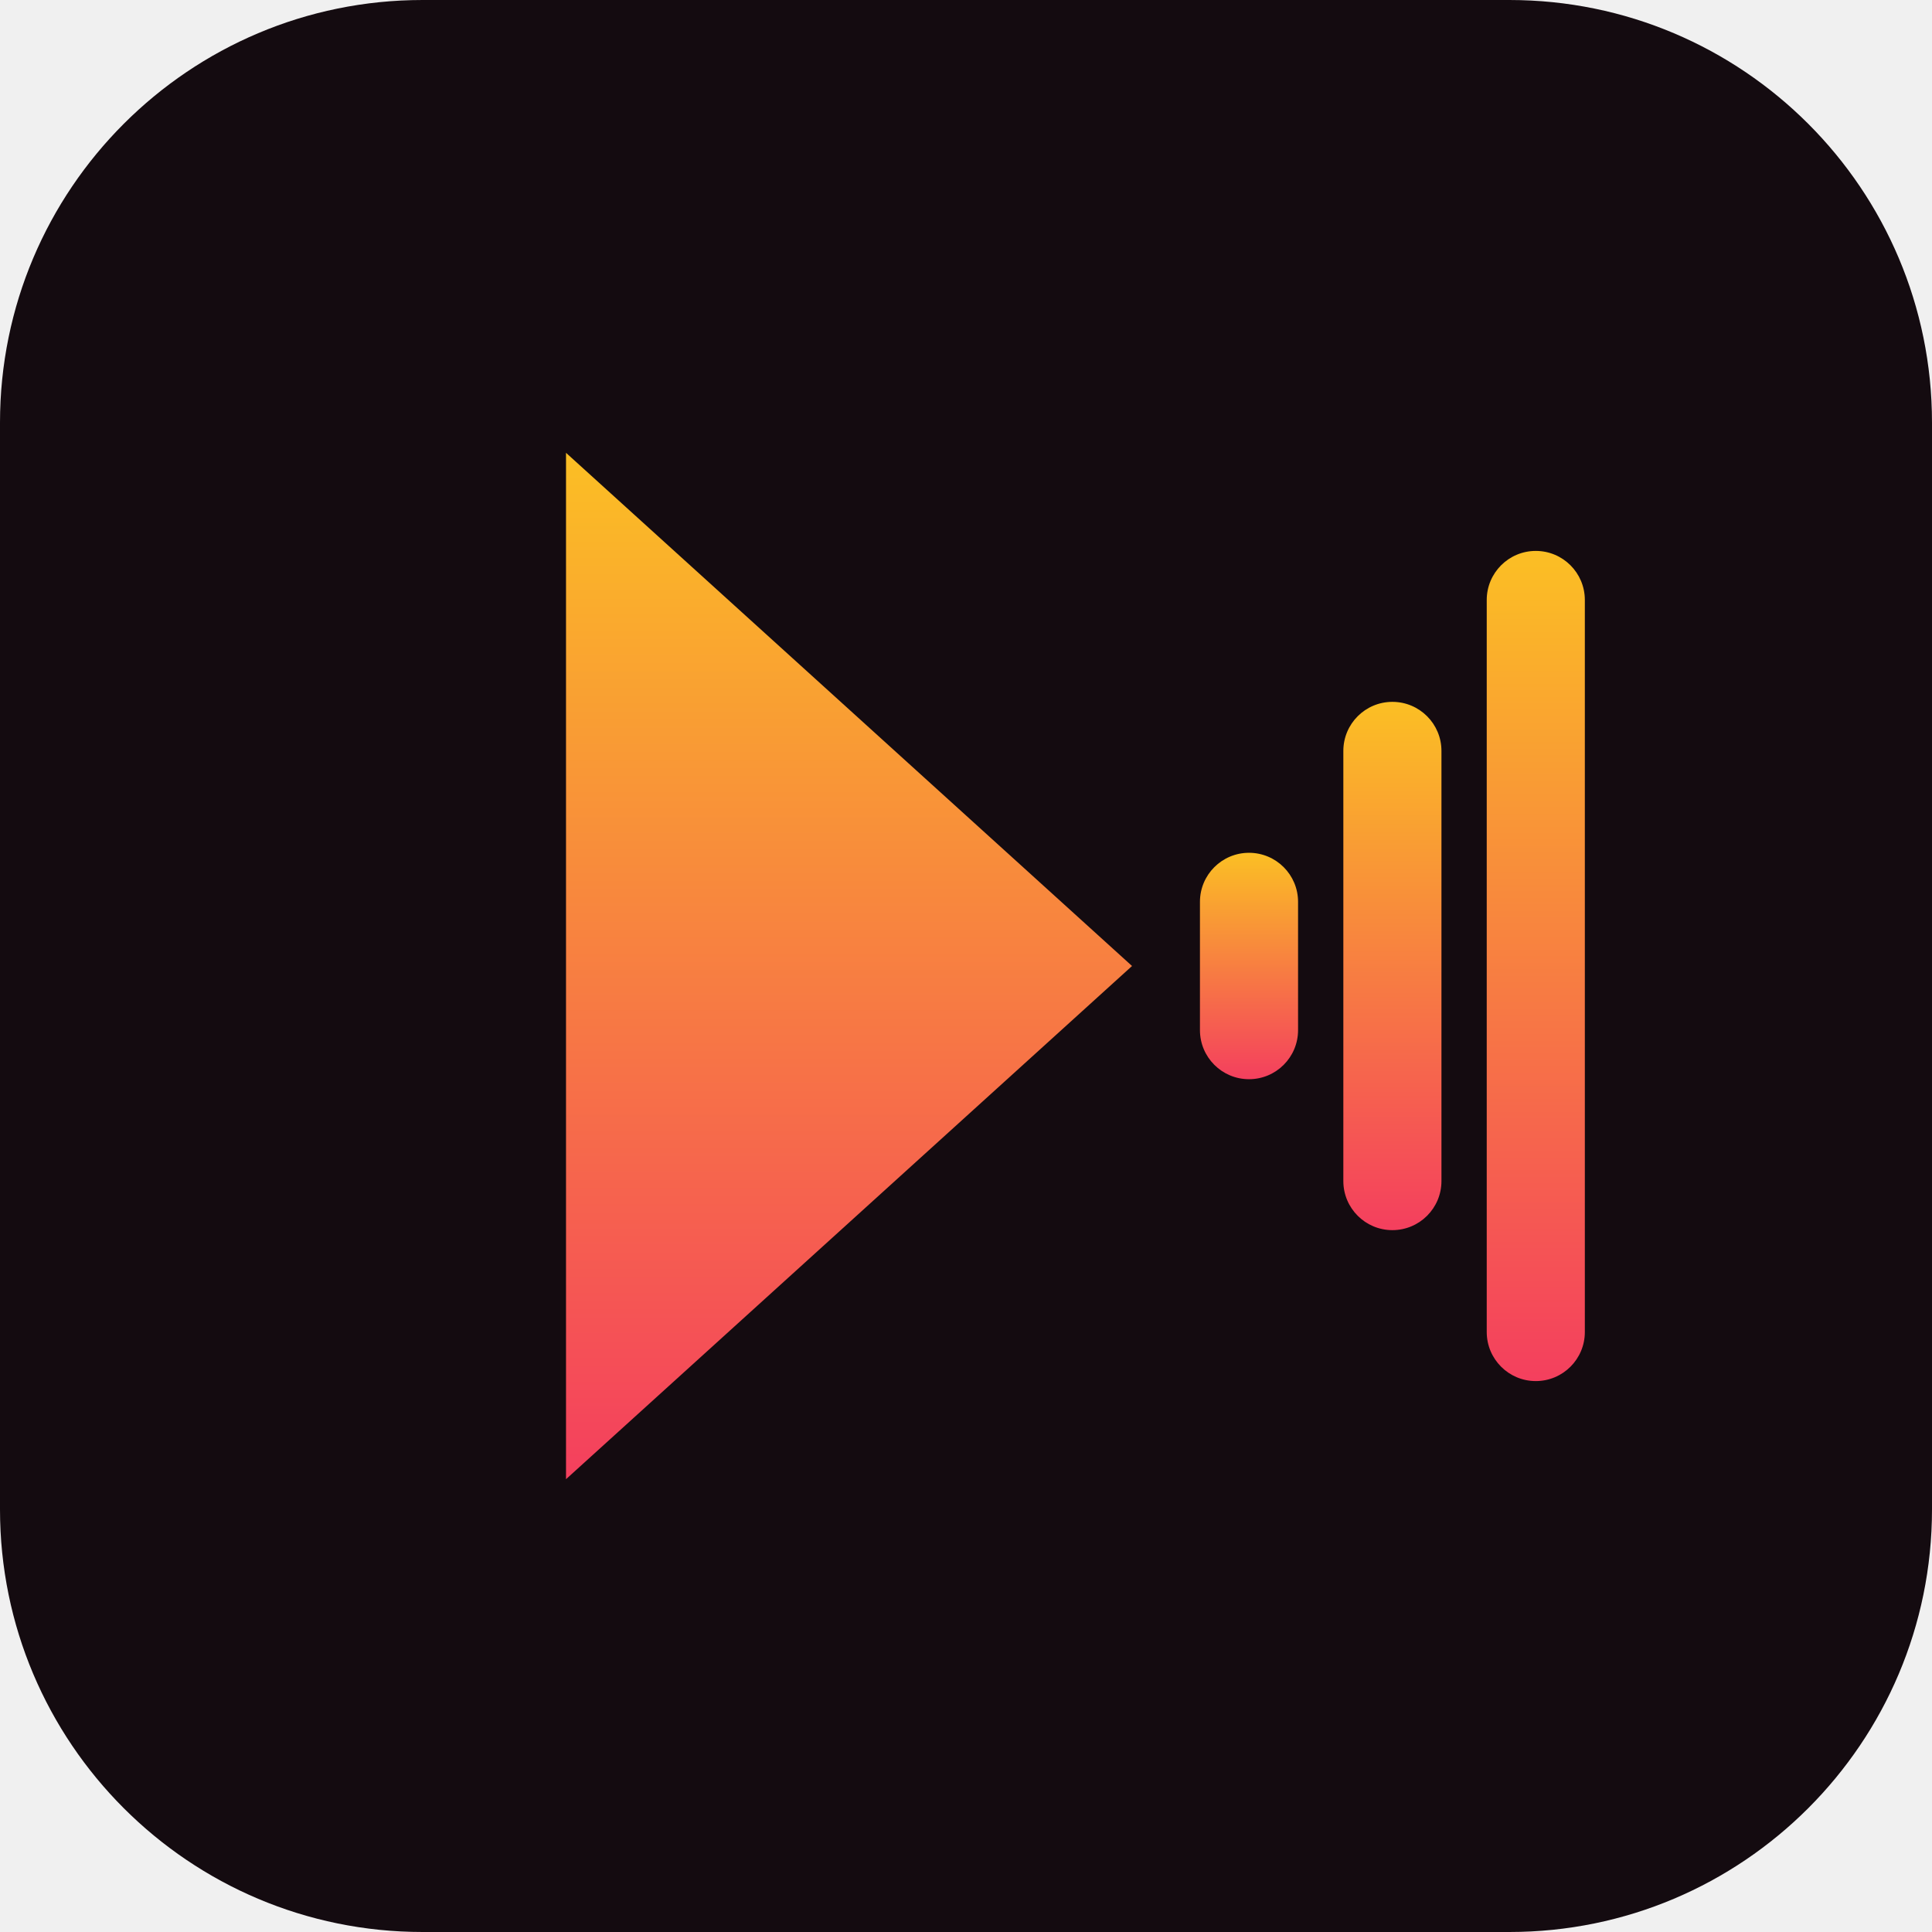
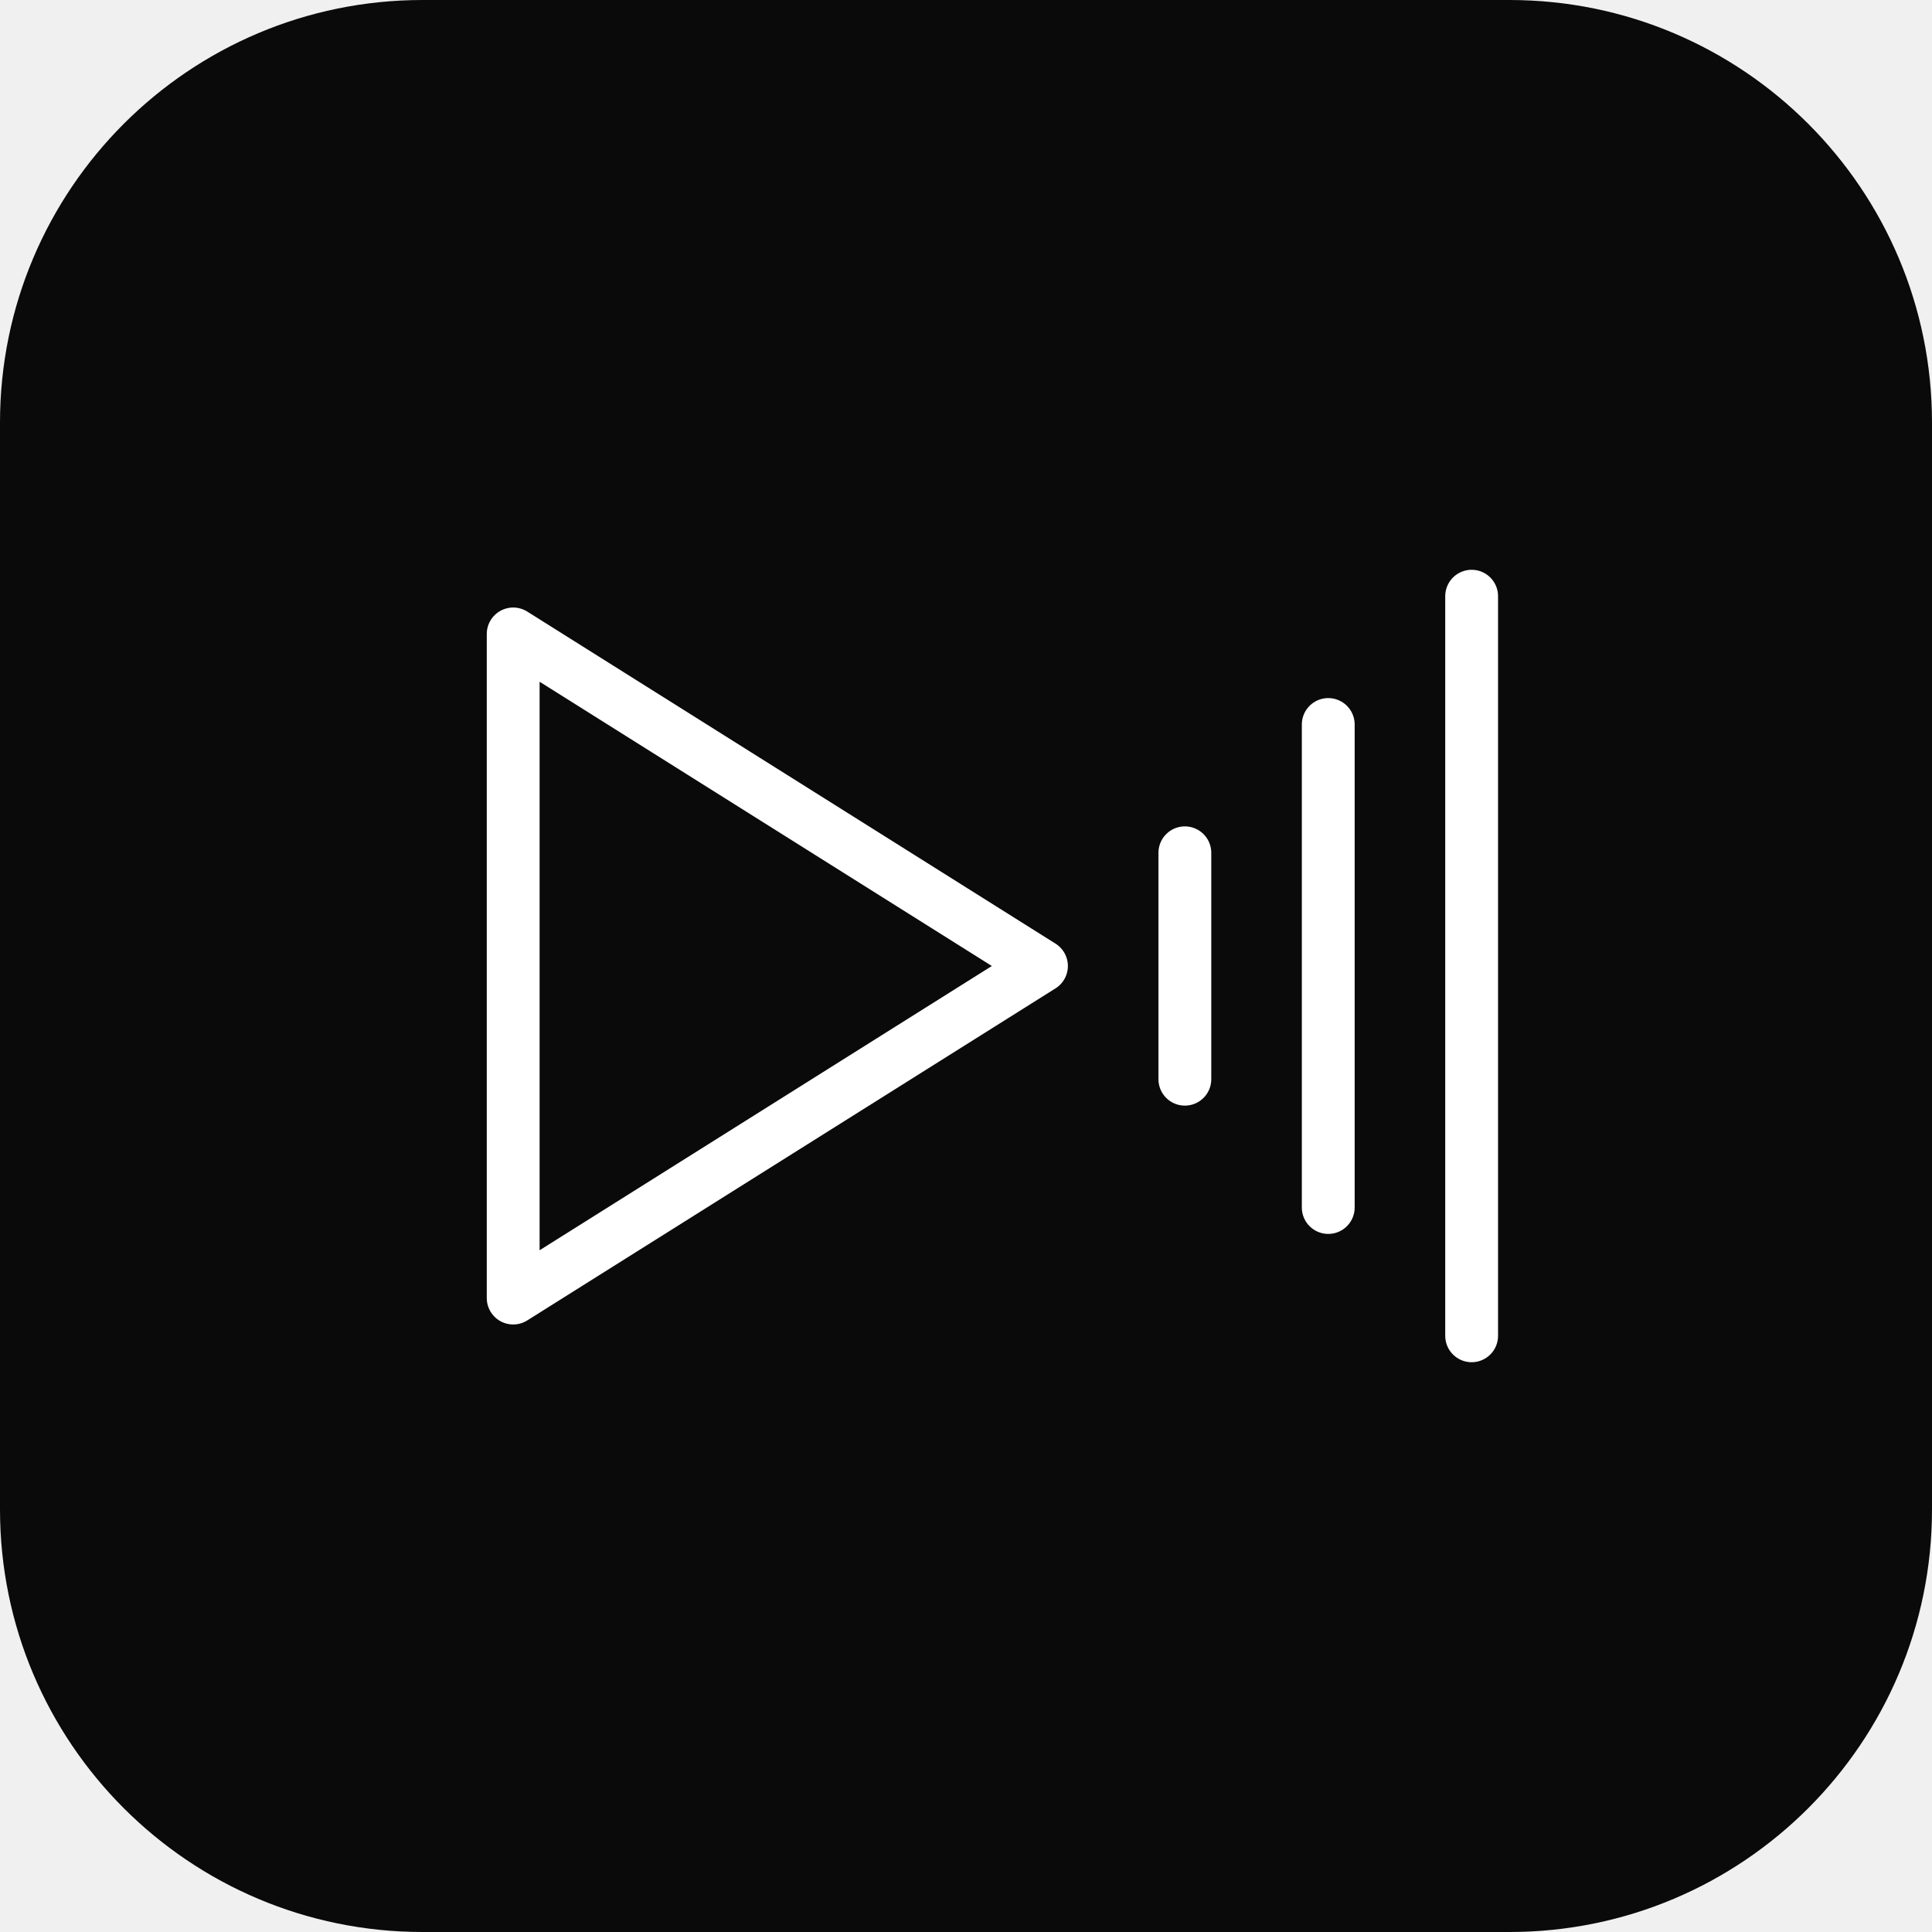
<svg xmlns="http://www.w3.org/2000/svg" viewBox="0 0 512 512">
-   <defs>
-     <linearGradient id="g" x1="0" y1="1" x2="0" y2="0">
-       <stop offset="0" stop-color="#f43f5e" />
-       <stop offset="1" stop-color="#fbbf24" />
-     </linearGradient>
-   </defs>
-   <rect width="512" height="512" rx="112" fill="#140b10" />
-   <path d="M150 120v272l150-136z" fill="url(#g)" />
-   <g fill="url(#g)">
-     <rect x="318" y="226" width="26" height="60" rx="13" />
-     <rect x="356" y="186" width="26" height="140" rx="13" />
-     <rect x="394" y="146" width="26" height="220" rx="13" />
+   <rect width="512" height="512" rx="112" fill="#0a0a0a" />
+   <g fill="none" stroke="#fff" stroke-width="14" stroke-linecap="round" stroke-linejoin="round">
+     <path d="M136 168v176l140-88z" />
+     <path d="M314 226v60M352 192v128M390 158v196" />
  </g>
</svg>
